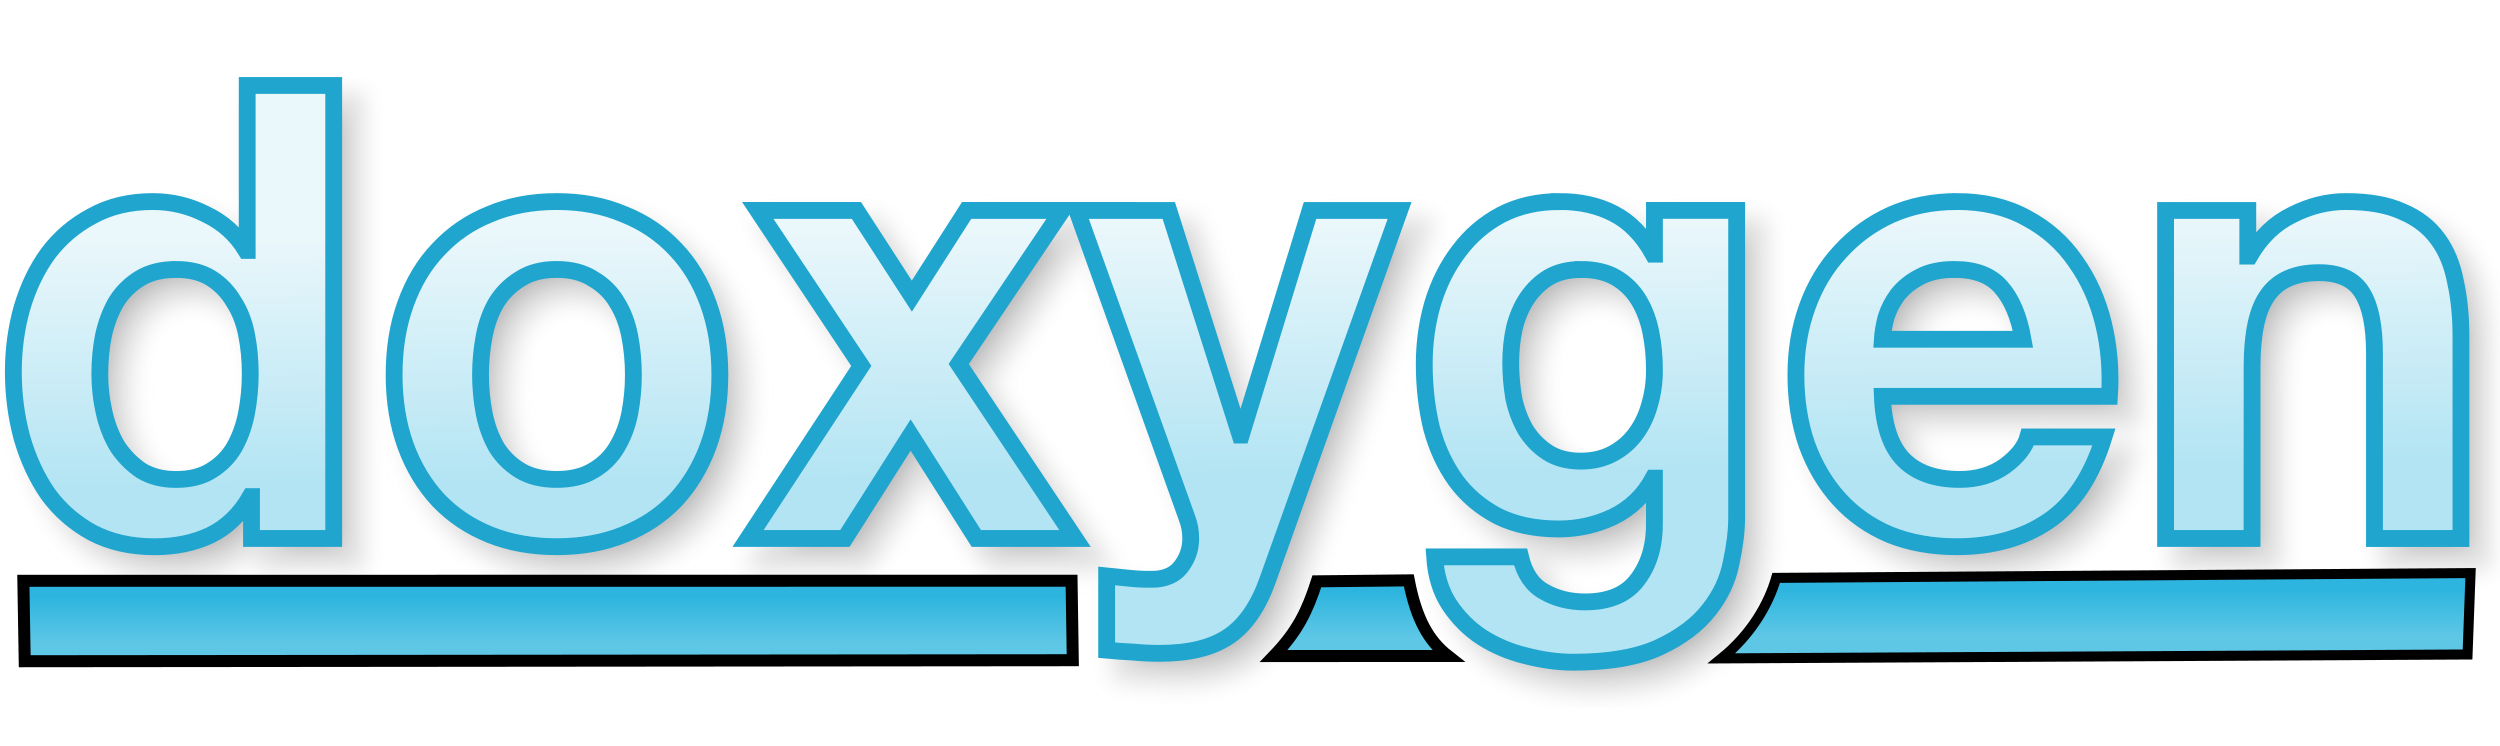
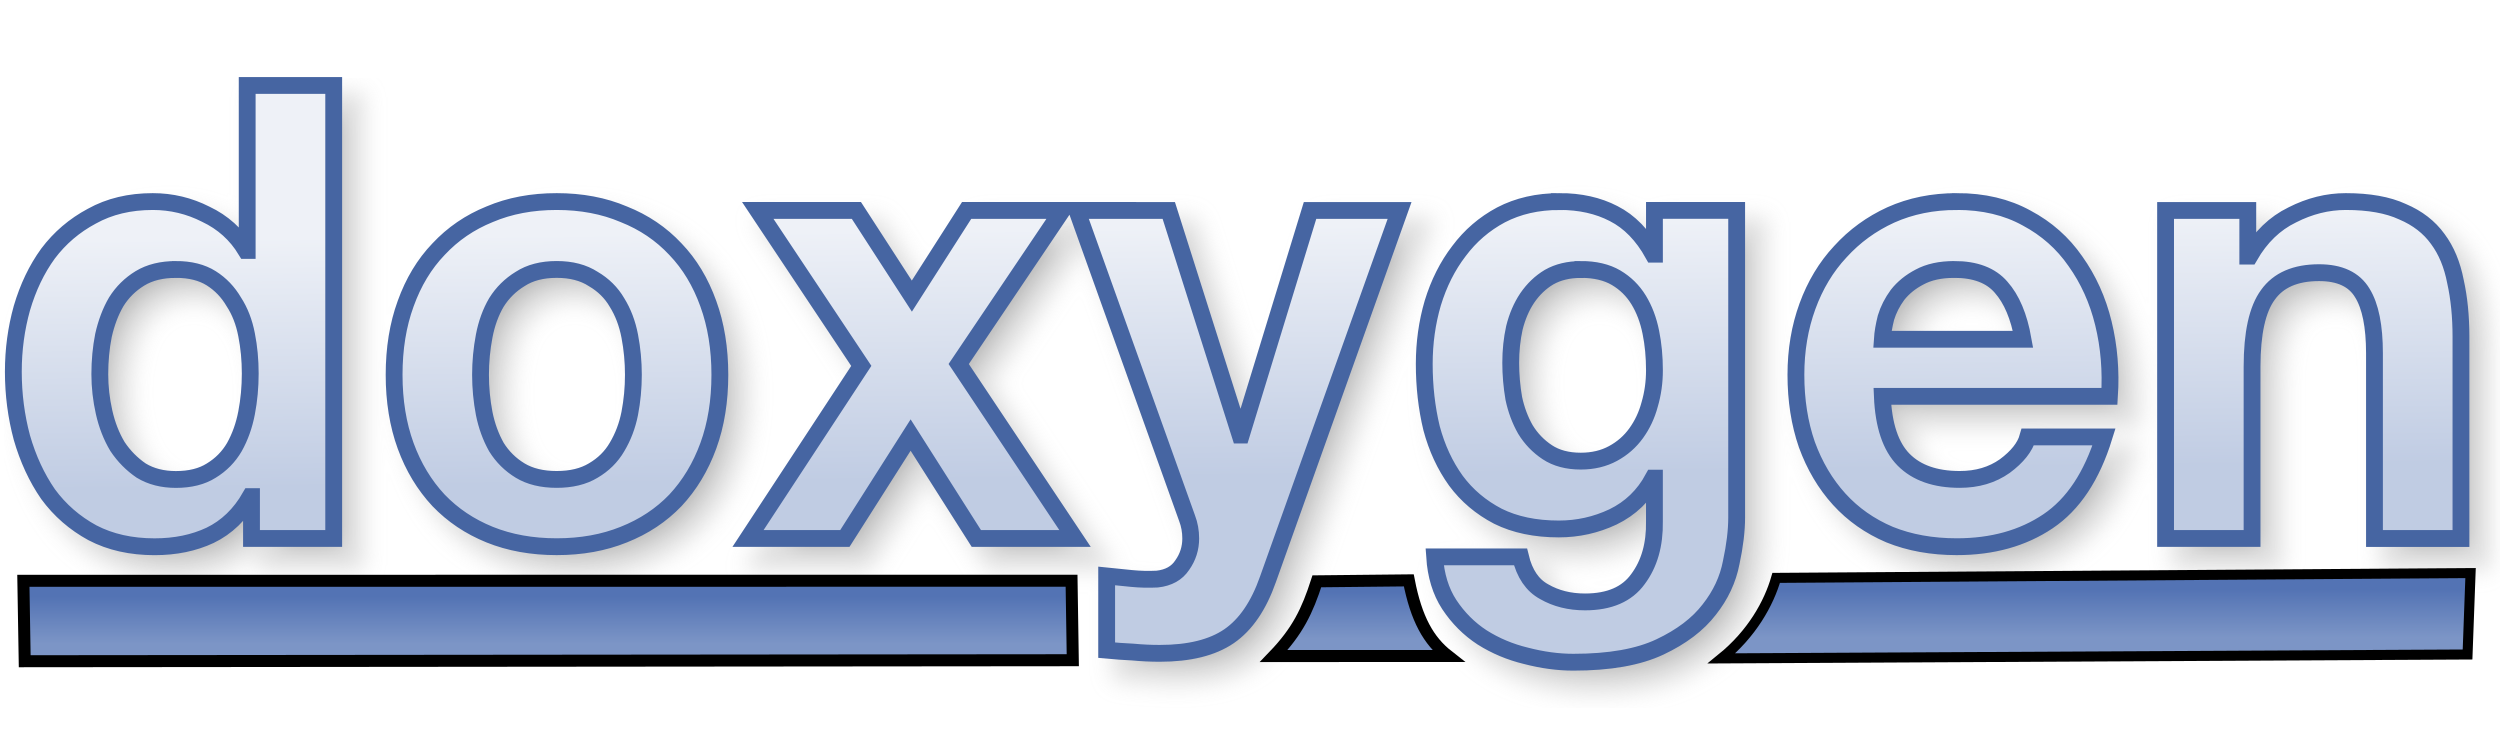
<svg xmlns="http://www.w3.org/2000/svg" xmlns:xlink="http://www.w3.org/1999/xlink" version="1.1" viewBox="0 0 104 31">
  <defs>
    <linearGradient id="a">
-       <stop stop-color="#2DB5DF" offset="0" />
-       <stop stop-color="#5FC7E6" offset="1" />
+       <stop stop-color="#5373B4" offset="0" />
+       <stop stop-color="#7C95C6" offset="1" />
    </linearGradient>
    <linearGradient id="d" x1="31.474" x2="31.474" y1="24.821" y2="26.773" gradientUnits="userSpaceOnUse" xlink:href="#a" />
    <linearGradient id="c" x1="31.474" x2="31.474" y1="24.821" y2="26.773" gradientTransform="matrix(.6816 0 0 1.0248 72.391 -.91809)" gradientUnits="userSpaceOnUse" xlink:href="#a" />
    <linearGradient id="b" x1="56.295" x2="56.295" y1="24.622" y2="26.574" gradientUnits="userSpaceOnUse" xlink:href="#a" />
    <linearGradient id="e" x1="49.067" x2="48.956" y1="19.719" y2="9.523" gradientTransform="matrix(.97968 0 0 1.0207 -.25579 -.25579)" gradientUnits="userSpaceOnUse">
-       <stop stop-color="#B2E4F3" offset="0" />
-       <stop stop-color="#EAF7FB" offset="1" />
+       <stop stop-color="#C0CCE3" offset="0" />
+       <stop stop-color="#EEF1F7" offset="1" />
    </linearGradient>
    <filter id="f" x="-.011" y="-.045" width="1.021" height="1.091" color-interpolation-filters="sRGB">
      <feGaussianBlur stdDeviation="0.453" />
    </filter>
  </defs>
  <g>
    <path transform="translate(-2.5759 -27.848)" d="m13.609 32.203v6.863h-0.051c-0.405-0.669-0.963-1.171-1.672-1.506-0.692-0.352-1.428-0.527-2.205-0.527-0.963 0-1.807 0.203-2.533 0.607-0.726 0.387-1.334 0.906-1.824 1.557-0.473 0.651-0.835 1.409-1.088 2.272-0.236 0.845-0.355 1.724-0.355 2.639 0 0.95 0.119 1.864 0.355 2.744 0.253 0.88 0.615 1.663 1.088 2.35 0.49 0.669 1.107 1.207 1.85 1.611 0.743 0.387 1.604 0.58 2.584 0.58 0.861 0 1.631-0.158 2.307-0.475 0.692-0.334 1.25-0.872 1.672-1.611h0.051v1.742h3.42v-18.846zm12.875 4.83c-1.03 0-1.96 0.175-2.787 0.527-0.828 0.334-1.536 0.82-2.127 1.453-0.591 0.616-1.048 1.372-1.369 2.269-0.321 0.88-0.48 1.866-0.48 2.957s0.16 2.075 0.48 2.955c0.321 0.88 0.778 1.636 1.369 2.269 0.591 0.616 1.299 1.091 2.127 1.426 0.828 0.334 1.757 0.502 2.787 0.502 1.03 0 1.96-0.168 2.787-0.502 0.844-0.334 1.561-0.81 2.152-1.426 0.591-0.633 1.048-1.39 1.369-2.269 0.321-0.88 0.48-1.864 0.48-2.955s-0.16-2.077-0.48-2.957c-0.321-0.897-0.778-1.654-1.369-2.269-0.591-0.633-1.308-1.119-2.152-1.453-0.828-0.352-1.757-0.527-2.787-0.527zm41.715 0c-0.912 0-1.722 0.185-2.432 0.555-0.692 0.37-1.275 0.87-1.748 1.504-0.473 0.616-0.837 1.337-1.09 2.164-0.236 0.809-0.354 1.655-0.354 2.535 0 0.933 0.1 1.821 0.303 2.666 0.22 0.827 0.558 1.556 1.014 2.189 0.456 0.616 1.039 1.109 1.748 1.478 0.709 0.352 1.554 0.529 2.533 0.529 0.794 0 1.545-0.168 2.254-0.502 0.726-0.352 1.283-0.89 1.672-1.611h0.051v1.795c0.017 0.968-0.211 1.769-0.684 2.402-0.456 0.633-1.19 0.951-2.203 0.951-0.642 0-1.208-0.142-1.697-0.424-0.49-0.264-0.819-0.747-0.988-1.451h-3.572c0.051 0.774 0.253 1.435 0.607 1.98 0.372 0.563 0.829 1.019 1.369 1.371 0.557 0.352 1.166 0.607 1.824 0.766 0.676 0.176 1.333 0.266 1.975 0.266 1.503 0 2.703-0.212 3.598-0.635 0.895-0.422 1.58-0.941 2.053-1.557 0.473-0.598 0.777-1.249 0.912-1.953 0.152-0.704 0.227-1.329 0.227-1.875v-12.775h-3.42v1.822h-0.051c-0.439-0.792-0.988-1.355-1.647-1.69-0.642-0.334-1.393-0.502-2.254-0.502zm16.523 0c-0.996 0-1.909 0.185-2.736 0.555-0.811 0.37-1.512 0.88-2.103 1.531-0.591 0.633-1.046 1.39-1.367 2.269s-0.48 1.831-0.48 2.852c0 1.056 0.151 2.022 0.455 2.902 0.321 0.88 0.768 1.636 1.342 2.269 0.574 0.633 1.276 1.127 2.103 1.478 0.828 0.334 1.757 0.502 2.787 0.502 1.486 0 2.752-0.353 3.799-1.057 1.047-0.704 1.825-1.873 2.332-3.51h-3.168c-0.118 0.422-0.439 0.828-0.963 1.215-0.524 0.37-1.147 0.553-1.873 0.553-1.013 0-1.792-0.273-2.332-0.818-0.54-0.545-0.836-1.425-0.887-2.639h9.449c0.068-1.056-0.016-2.067-0.252-3.035-0.236-0.968-0.626-1.829-1.166-2.586-0.524-0.757-1.2-1.355-2.027-1.795-0.828-0.458-1.797-0.688-2.912-0.688zm16.189 0c-0.76 0-1.502 0.185-2.228 0.555-0.726 0.352-1.317 0.923-1.773 1.715h-0.076v-1.9h-3.42v13.646h3.598v-7.152c0-1.39 0.219-2.384 0.658-2.982 0.439-0.616 1.149-0.924 2.129-0.924 0.861 0 1.461 0.281 1.799 0.844 0.338 0.545 0.506 1.382 0.506 2.508v7.707h3.598v-8.393c0-0.845-0.076-1.611-0.229-2.297-0.135-0.704-0.38-1.292-0.734-1.768-0.355-0.493-0.844-0.873-1.469-1.137-0.608-0.282-1.395-0.422-2.357-0.422zm-66.063 0.369 4.307 6.467-4.713 7.18h4.029l2.736-4.303 2.734 4.303h4.106l-4.84-7.258 4.307-6.389h-3.977l-2.279 3.564-2.307-3.564zm13.275 0 4.584 12.803c0.101 0.264 0.152 0.545 0.152 0.844 0 0.405-0.117 0.775-0.354 1.109-0.22 0.334-0.566 0.527-1.039 0.58-0.355 0.018-0.71 0.01-1.065-0.025-0.355-0.035-0.701-0.07-1.039-0.105v3.088c0.372 0.035 0.735 0.061 1.09 0.078 0.372 0.035 0.744 0.053 1.115 0.053 1.233 0 2.194-0.238 2.887-0.713 0.692-0.475 1.233-1.266 1.621-2.375l5.473-15.336h-3.725l-2.861 9.344h-0.051l-2.965-9.344zm-37.48 2.455c0.591 0 1.082 0.123 1.471 0.369 0.388 0.246 0.699 0.572 0.936 0.977 0.253 0.387 0.432 0.845 0.533 1.373 0.101 0.51 0.152 1.048 0.152 1.611 0 0.563-0.051 1.107-0.152 1.635-0.101 0.528-0.271 1.004-0.508 1.426-0.236 0.405-0.556 0.73-0.961 0.977-0.388 0.246-0.88 0.369-1.471 0.369-0.557 0-1.038-0.123-1.443-0.369-0.388-0.264-0.718-0.597-0.988-1.002-0.253-0.422-0.438-0.898-0.557-1.426s-0.178-1.056-0.178-1.584c-1e-7 -0.563 0.051-1.099 0.152-1.609 0.118-0.528 0.295-0.996 0.531-1.4 0.253-0.405 0.583-0.73 0.988-0.977 0.405-0.246 0.903-0.369 1.494-0.369zm15.84 0c0.608 0 1.114 0.133 1.52 0.396 0.422 0.246 0.752 0.572 0.988 0.977 0.253 0.405 0.43 0.871 0.531 1.398 0.101 0.528 0.152 1.066 0.152 1.611 0 0.545-0.051 1.081-0.152 1.609-0.101 0.51-0.278 0.976-0.531 1.398-0.236 0.405-0.566 0.73-0.988 0.977-0.405 0.246-0.912 0.369-1.52 0.369-0.608 0-1.114-0.123-1.52-0.369s-0.735-0.572-0.988-0.977c-0.236-0.422-0.406-0.888-0.508-1.398-0.101-0.528-0.152-1.064-0.152-1.609 0-0.545 0.051-1.083 0.152-1.611 0.101-0.528 0.271-0.994 0.508-1.398 0.253-0.405 0.583-0.73 0.988-0.977 0.405-0.264 0.912-0.396 1.52-0.396zm42.602 0c0.591 0 1.08 0.115 1.469 0.344 0.388 0.229 0.701 0.537 0.938 0.924 0.236 0.387 0.406 0.835 0.508 1.346 0.101 0.493 0.15 1.021 0.15 1.584 0 0.493-0.066 0.968-0.201 1.426-0.118 0.44-0.305 0.836-0.559 1.188-0.253 0.352-0.574 0.633-0.963 0.844-0.388 0.211-0.835 0.318-1.342 0.318-0.557 0-1.021-0.125-1.393-0.371-0.372-0.246-0.676-0.562-0.912-0.949-0.22-0.387-0.381-0.818-0.482-1.293-0.084-0.493-0.127-0.986-0.127-1.478 0-0.51 0.051-0.994 0.152-1.451 0.118-0.475 0.297-0.89 0.533-1.242 0.253-0.37 0.557-0.66 0.912-0.871 0.372-0.211 0.81-0.316 1.316-0.316zm15.535 0c0.878 0 1.529 0.248 1.951 0.74 0.439 0.493 0.743 1.214 0.912 2.164h-5.854c0.017-0.264 0.068-0.564 0.152-0.898 0.101-0.334 0.263-0.65 0.482-0.949 0.236-0.299 0.541-0.547 0.912-0.74 0.388-0.211 0.869-0.316 1.443-0.316z" filter="url(#f)" opacity=".3" stroke="#969696" />
    <path d="m0.972 24.161 43.605-0.002 0.051 3.306-43.6 0.042z" fill="url(#d)" stroke="#000" stroke-width=".5" />
-     <path d="m10.283 3.555v6.863h-0.051c-0.405-0.669-0.963-1.171-1.672-1.506-0.692-0.352-1.428-0.527-2.205-0.527-0.963 0-1.807 0.203-2.533 0.607-0.726 0.387-1.334 0.906-1.824 1.557-0.473 0.651-0.835 1.409-1.088 2.272-0.236 0.845-0.355 1.724-0.355 2.639 0 0.95 0.119 1.864 0.355 2.744 0.253 0.88 0.615 1.663 1.088 2.35 0.49 0.669 1.107 1.207 1.85 1.611 0.743 0.387 1.604 0.58 2.584 0.58 0.861 0 1.631-0.158 2.307-0.475 0.692-0.334 1.25-0.872 1.672-1.611h0.051v1.742h3.42v-18.846zm12.875 4.83c-1.03 0-1.96 0.175-2.787 0.527-0.828 0.334-1.536 0.82-2.127 1.453-0.591 0.616-1.048 1.372-1.369 2.269-0.321 0.88-0.48 1.866-0.48 2.957s0.16 2.075 0.48 2.955c0.321 0.88 0.778 1.636 1.369 2.269 0.591 0.616 1.299 1.091 2.127 1.426 0.828 0.334 1.757 0.502 2.787 0.502 1.03 0 1.96-0.168 2.787-0.502 0.844-0.334 1.561-0.81 2.152-1.426 0.591-0.633 1.048-1.39 1.369-2.269 0.321-0.88 0.48-1.864 0.48-2.955s-0.16-2.077-0.48-2.957c-0.321-0.897-0.778-1.654-1.369-2.269-0.591-0.633-1.308-1.119-2.152-1.453-0.828-0.352-1.757-0.527-2.787-0.527zm41.715 0c-0.912 0-1.722 0.185-2.432 0.555-0.692 0.37-1.275 0.87-1.748 1.504-0.473 0.616-0.837 1.337-1.09 2.164-0.236 0.809-0.354 1.655-0.354 2.535 0 0.933 0.1 1.821 0.303 2.666 0.22 0.827 0.558 1.556 1.014 2.189 0.456 0.616 1.039 1.109 1.748 1.478 0.709 0.352 1.554 0.529 2.533 0.529 0.794 0 1.545-0.168 2.254-0.502 0.726-0.352 1.283-0.89 1.672-1.611h0.051v1.795c0.017 0.968-0.211 1.769-0.684 2.402-0.456 0.633-1.19 0.951-2.203 0.951-0.642 0-1.208-0.142-1.697-0.424-0.49-0.264-0.819-0.747-0.988-1.451h-3.572c0.051 0.774 0.253 1.435 0.607 1.98 0.372 0.563 0.829 1.019 1.369 1.371 0.557 0.352 1.166 0.607 1.824 0.766 0.676 0.176 1.333 0.266 1.975 0.266 1.503 0 2.703-0.212 3.598-0.635 0.895-0.422 1.58-0.941 2.053-1.557 0.473-0.598 0.777-1.249 0.912-1.953 0.152-0.704 0.227-1.329 0.227-1.875v-12.775h-3.42v1.822h-0.051c-0.439-0.792-0.988-1.355-1.647-1.69-0.642-0.334-1.393-0.502-2.254-0.502zm16.523 0c-0.996 0-1.909 0.185-2.736 0.555-0.811 0.37-1.512 0.88-2.103 1.531-0.591 0.633-1.046 1.39-1.367 2.269s-0.48 1.831-0.48 2.852c0 1.056 0.151 2.022 0.455 2.902 0.321 0.88 0.768 1.636 1.342 2.269 0.574 0.633 1.276 1.127 2.103 1.478 0.828 0.334 1.757 0.502 2.787 0.502 1.486 0 2.752-0.353 3.799-1.057 1.047-0.704 1.825-1.873 2.332-3.51h-3.168c-0.118 0.422-0.439 0.828-0.963 1.215-0.524 0.37-1.147 0.553-1.873 0.553-1.013 0-1.792-0.273-2.332-0.818-0.54-0.545-0.836-1.425-0.887-2.639h9.449c0.068-1.056-0.016-2.067-0.252-3.035-0.236-0.968-0.626-1.829-1.166-2.586-0.524-0.757-1.2-1.355-2.027-1.795-0.828-0.458-1.797-0.688-2.912-0.688zm16.189 0c-0.76 0-1.502 0.185-2.228 0.555-0.726 0.352-1.317 0.923-1.773 1.715h-0.076v-1.9h-3.42v13.646h3.598v-7.152c0-1.39 0.219-2.384 0.658-2.982 0.439-0.616 1.149-0.924 2.129-0.924 0.861 0 1.461 0.281 1.799 0.844 0.338 0.545 0.506 1.382 0.506 2.508v7.707h3.598v-8.393c0-0.845-0.076-1.611-0.229-2.297-0.135-0.704-0.38-1.292-0.734-1.768-0.355-0.493-0.844-0.873-1.469-1.137-0.608-0.282-1.395-0.422-2.357-0.422zm-66.062 0.369 4.307 6.467-4.713 7.18h4.029l2.736-4.303 2.734 4.303h4.106l-4.84-7.258 4.307-6.389h-3.977l-2.279 3.564-2.307-3.564zm13.275 0 4.584 12.803c0.101 0.264 0.152 0.545 0.152 0.844 0 0.405-0.117 0.775-0.354 1.109-0.22 0.334-0.566 0.527-1.039 0.58-0.355 0.018-0.71 0.01-1.065-0.025-0.355-0.035-0.701-0.07-1.039-0.105v3.088c0.372 0.035 0.735 0.061 1.09 0.078 0.372 0.035 0.744 0.053 1.115 0.053 1.233 0 2.194-0.238 2.887-0.713 0.692-0.475 1.233-1.266 1.621-2.375l5.473-15.336h-3.725l-2.861 9.344h-0.051l-2.965-9.344zm-37.48 2.455c0.591 0 1.082 0.123 1.471 0.369s0.699 0.572 0.936 0.977c0.253 0.387 0.432 0.845 0.533 1.373 0.101 0.51 0.152 1.048 0.152 1.611 0 0.563-0.051 1.107-0.152 1.635-0.101 0.528-0.271 1.004-0.508 1.426-0.236 0.405-0.556 0.73-0.961 0.977-0.388 0.246-0.88 0.369-1.471 0.369-0.557 0-1.038-0.123-1.443-0.369-0.388-0.264-0.718-0.597-0.988-1.002-0.253-0.422-0.438-0.898-0.557-1.426s-0.178-1.056-0.178-1.584c-1e-7 -0.563 0.051-1.099 0.152-1.609 0.118-0.528 0.295-0.996 0.531-1.4 0.253-0.405 0.583-0.73 0.988-0.977 0.405-0.246 0.903-0.369 1.494-0.369zm15.84 0c0.608 0 1.114 0.133 1.52 0.396 0.422 0.246 0.752 0.572 0.988 0.977 0.253 0.405 0.43 0.871 0.531 1.398 0.101 0.528 0.152 1.066 0.152 1.611 0 0.545-0.051 1.081-0.152 1.609-0.101 0.51-0.278 0.976-0.531 1.398-0.236 0.405-0.566 0.73-0.988 0.977-0.405 0.246-0.912 0.369-1.52 0.369-0.608 0-1.114-0.123-1.52-0.369s-0.735-0.572-0.988-0.977c-0.236-0.422-0.406-0.888-0.508-1.398-0.101-0.528-0.152-1.064-0.152-1.609 0-0.545 0.051-1.083 0.152-1.611 0.101-0.528 0.271-0.994 0.508-1.398 0.253-0.405 0.583-0.73 0.988-0.977 0.405-0.264 0.912-0.396 1.52-0.396zm42.602 0c0.591 0 1.08 0.115 1.469 0.344 0.388 0.229 0.701 0.537 0.938 0.924 0.236 0.387 0.406 0.835 0.508 1.346 0.101 0.493 0.15 1.021 0.15 1.584 0 0.493-0.066 0.968-0.201 1.426-0.118 0.44-0.305 0.836-0.559 1.188-0.253 0.352-0.574 0.633-0.963 0.844-0.388 0.211-0.835 0.318-1.342 0.318-0.557 0-1.021-0.125-1.393-0.371-0.372-0.246-0.676-0.562-0.912-0.949-0.22-0.387-0.381-0.818-0.482-1.293-0.084-0.493-0.127-0.986-0.127-1.478 0-0.51 0.051-0.994 0.152-1.451 0.118-0.475 0.297-0.89 0.533-1.242 0.253-0.37 0.557-0.66 0.912-0.871 0.372-0.211 0.81-0.316 1.316-0.316zm15.535 0c0.878 0 1.529 0.248 1.951 0.74 0.439 0.493 0.743 1.214 0.912 2.164h-5.854c0.017-0.264 0.068-0.564 0.152-0.898 0.101-0.334 0.263-0.65 0.482-0.949 0.236-0.299 0.541-0.547 0.912-0.74 0.388-0.211 0.869-0.316 1.443-0.316z" fill="url(#e)" stroke="#1FA5CE" stroke-width=".7" />
+     <path d="m10.283 3.555v6.863h-0.051c-0.405-0.669-0.963-1.171-1.672-1.506-0.692-0.352-1.428-0.527-2.205-0.527-0.963 0-1.807 0.203-2.533 0.607-0.726 0.387-1.334 0.906-1.824 1.557-0.473 0.651-0.835 1.409-1.088 2.272-0.236 0.845-0.355 1.724-0.355 2.639 0 0.95 0.119 1.864 0.355 2.744 0.253 0.88 0.615 1.663 1.088 2.35 0.49 0.669 1.107 1.207 1.85 1.611 0.743 0.387 1.604 0.58 2.584 0.58 0.861 0 1.631-0.158 2.307-0.475 0.692-0.334 1.25-0.872 1.672-1.611h0.051v1.742h3.42v-18.846zm12.875 4.83c-1.03 0-1.96 0.175-2.787 0.527-0.828 0.334-1.536 0.82-2.127 1.453-0.591 0.616-1.048 1.372-1.369 2.269-0.321 0.88-0.48 1.866-0.48 2.957s0.16 2.075 0.48 2.955c0.321 0.88 0.778 1.636 1.369 2.269 0.591 0.616 1.299 1.091 2.127 1.426 0.828 0.334 1.757 0.502 2.787 0.502 1.03 0 1.96-0.168 2.787-0.502 0.844-0.334 1.561-0.81 2.152-1.426 0.591-0.633 1.048-1.39 1.369-2.269 0.321-0.88 0.48-1.864 0.48-2.955s-0.16-2.077-0.48-2.957c-0.321-0.897-0.778-1.654-1.369-2.269-0.591-0.633-1.308-1.119-2.152-1.453-0.828-0.352-1.757-0.527-2.787-0.527zm41.715 0c-0.912 0-1.722 0.185-2.432 0.555-0.692 0.37-1.275 0.87-1.748 1.504-0.473 0.616-0.837 1.337-1.09 2.164-0.236 0.809-0.354 1.655-0.354 2.535 0 0.933 0.1 1.821 0.303 2.666 0.22 0.827 0.558 1.556 1.014 2.189 0.456 0.616 1.039 1.109 1.748 1.478 0.709 0.352 1.554 0.529 2.533 0.529 0.794 0 1.545-0.168 2.254-0.502 0.726-0.352 1.283-0.89 1.672-1.611h0.051v1.795c0.017 0.968-0.211 1.769-0.684 2.402-0.456 0.633-1.19 0.951-2.203 0.951-0.642 0-1.208-0.142-1.697-0.424-0.49-0.264-0.819-0.747-0.988-1.451h-3.572c0.051 0.774 0.253 1.435 0.607 1.98 0.372 0.563 0.829 1.019 1.369 1.371 0.557 0.352 1.166 0.607 1.824 0.766 0.676 0.176 1.333 0.266 1.975 0.266 1.503 0 2.703-0.212 3.598-0.635 0.895-0.422 1.58-0.941 2.053-1.557 0.473-0.598 0.777-1.249 0.912-1.953 0.152-0.704 0.227-1.329 0.227-1.875v-12.775h-3.42v1.822h-0.051c-0.439-0.792-0.988-1.355-1.647-1.69-0.642-0.334-1.393-0.502-2.254-0.502zm16.523 0c-0.996 0-1.909 0.185-2.736 0.555-0.811 0.37-1.512 0.88-2.103 1.531-0.591 0.633-1.046 1.39-1.367 2.269s-0.48 1.831-0.48 2.852c0 1.056 0.151 2.022 0.455 2.902 0.321 0.88 0.768 1.636 1.342 2.269 0.574 0.633 1.276 1.127 2.103 1.478 0.828 0.334 1.757 0.502 2.787 0.502 1.486 0 2.752-0.353 3.799-1.057 1.047-0.704 1.825-1.873 2.332-3.51h-3.168c-0.118 0.422-0.439 0.828-0.963 1.215-0.524 0.37-1.147 0.553-1.873 0.553-1.013 0-1.792-0.273-2.332-0.818-0.54-0.545-0.836-1.425-0.887-2.639h9.449c0.068-1.056-0.016-2.067-0.252-3.035-0.236-0.968-0.626-1.829-1.166-2.586-0.524-0.757-1.2-1.355-2.027-1.795-0.828-0.458-1.797-0.688-2.912-0.688zm16.189 0c-0.76 0-1.502 0.185-2.228 0.555-0.726 0.352-1.317 0.923-1.773 1.715h-0.076v-1.9h-3.42v13.646h3.598v-7.152c0-1.39 0.219-2.384 0.658-2.982 0.439-0.616 1.149-0.924 2.129-0.924 0.861 0 1.461 0.281 1.799 0.844 0.338 0.545 0.506 1.382 0.506 2.508v7.707h3.598v-8.393c0-0.845-0.076-1.611-0.229-2.297-0.135-0.704-0.38-1.292-0.734-1.768-0.355-0.493-0.844-0.873-1.469-1.137-0.608-0.282-1.395-0.422-2.357-0.422zm-66.062 0.369 4.307 6.467-4.713 7.18h4.029l2.736-4.303 2.734 4.303h4.106l-4.84-7.258 4.307-6.389h-3.977l-2.279 3.564-2.307-3.564zm13.275 0 4.584 12.803c0.101 0.264 0.152 0.545 0.152 0.844 0 0.405-0.117 0.775-0.354 1.109-0.22 0.334-0.566 0.527-1.039 0.58-0.355 0.018-0.71 0.01-1.065-0.025-0.355-0.035-0.701-0.07-1.039-0.105v3.088c0.372 0.035 0.735 0.061 1.09 0.078 0.372 0.035 0.744 0.053 1.115 0.053 1.233 0 2.194-0.238 2.887-0.713 0.692-0.475 1.233-1.266 1.621-2.375l5.473-15.336h-3.725l-2.861 9.344h-0.051l-2.965-9.344zm-37.48 2.455c0.591 0 1.082 0.123 1.471 0.369s0.699 0.572 0.936 0.977c0.253 0.387 0.432 0.845 0.533 1.373 0.101 0.51 0.152 1.048 0.152 1.611 0 0.563-0.051 1.107-0.152 1.635-0.101 0.528-0.271 1.004-0.508 1.426-0.236 0.405-0.556 0.73-0.961 0.977-0.388 0.246-0.88 0.369-1.471 0.369-0.557 0-1.038-0.123-1.443-0.369-0.388-0.264-0.718-0.597-0.988-1.002-0.253-0.422-0.438-0.898-0.557-1.426s-0.178-1.056-0.178-1.584c-1e-7 -0.563 0.051-1.099 0.152-1.609 0.118-0.528 0.295-0.996 0.531-1.4 0.253-0.405 0.583-0.73 0.988-0.977 0.405-0.246 0.903-0.369 1.494-0.369zm15.84 0c0.608 0 1.114 0.133 1.52 0.396 0.422 0.246 0.752 0.572 0.988 0.977 0.253 0.405 0.43 0.871 0.531 1.398 0.101 0.528 0.152 1.066 0.152 1.611 0 0.545-0.051 1.081-0.152 1.609-0.101 0.51-0.278 0.976-0.531 1.398-0.236 0.405-0.566 0.73-0.988 0.977-0.405 0.246-0.912 0.369-1.52 0.369-0.608 0-1.114-0.123-1.52-0.369s-0.735-0.572-0.988-0.977c-0.236-0.422-0.406-0.888-0.508-1.398-0.101-0.528-0.152-1.064-0.152-1.609 0-0.545 0.051-1.083 0.152-1.611 0.101-0.528 0.271-0.994 0.508-1.398 0.253-0.405 0.583-0.73 0.988-0.977 0.405-0.264 0.912-0.396 1.52-0.396zm42.602 0c0.591 0 1.08 0.115 1.469 0.344 0.388 0.229 0.701 0.537 0.938 0.924 0.236 0.387 0.406 0.835 0.508 1.346 0.101 0.493 0.15 1.021 0.15 1.584 0 0.493-0.066 0.968-0.201 1.426-0.118 0.44-0.305 0.836-0.559 1.188-0.253 0.352-0.574 0.633-0.963 0.844-0.388 0.211-0.835 0.318-1.342 0.318-0.557 0-1.021-0.125-1.393-0.371-0.372-0.246-0.676-0.562-0.912-0.949-0.22-0.387-0.381-0.818-0.482-1.293-0.084-0.493-0.127-0.986-0.127-1.478 0-0.51 0.051-0.994 0.152-1.451 0.118-0.475 0.297-0.89 0.533-1.242 0.253-0.37 0.557-0.66 0.912-0.871 0.372-0.211 0.81-0.316 1.316-0.316zm15.535 0c0.878 0 1.529 0.248 1.951 0.74 0.439 0.493 0.743 1.214 0.912 2.164h-5.854c0.017-0.264 0.068-0.564 0.152-0.898 0.101-0.334 0.263-0.65 0.482-0.949 0.236-0.299 0.541-0.547 0.912-0.74 0.388-0.211 0.869-0.316 1.443-0.316z" fill="url(#e)" stroke="#4665A2" stroke-width=".7" />
    <path d="m52.988 27.291c0.996-1.036 1.394-1.873 1.793-3.108l3.825-0.04c0.311 1.61 0.824 2.514 1.633 3.147z" fill="url(#b)" stroke="#000" stroke-width=".5" />
    <path d="m73.89 24.04 28.885-0.201-0.125 3.388-31.033 0.162c1.262-1.023 1.966-2.286 2.272-3.349z" fill="url(#c)" stroke="#000" stroke-width=".418" />
  </g>
</svg>
